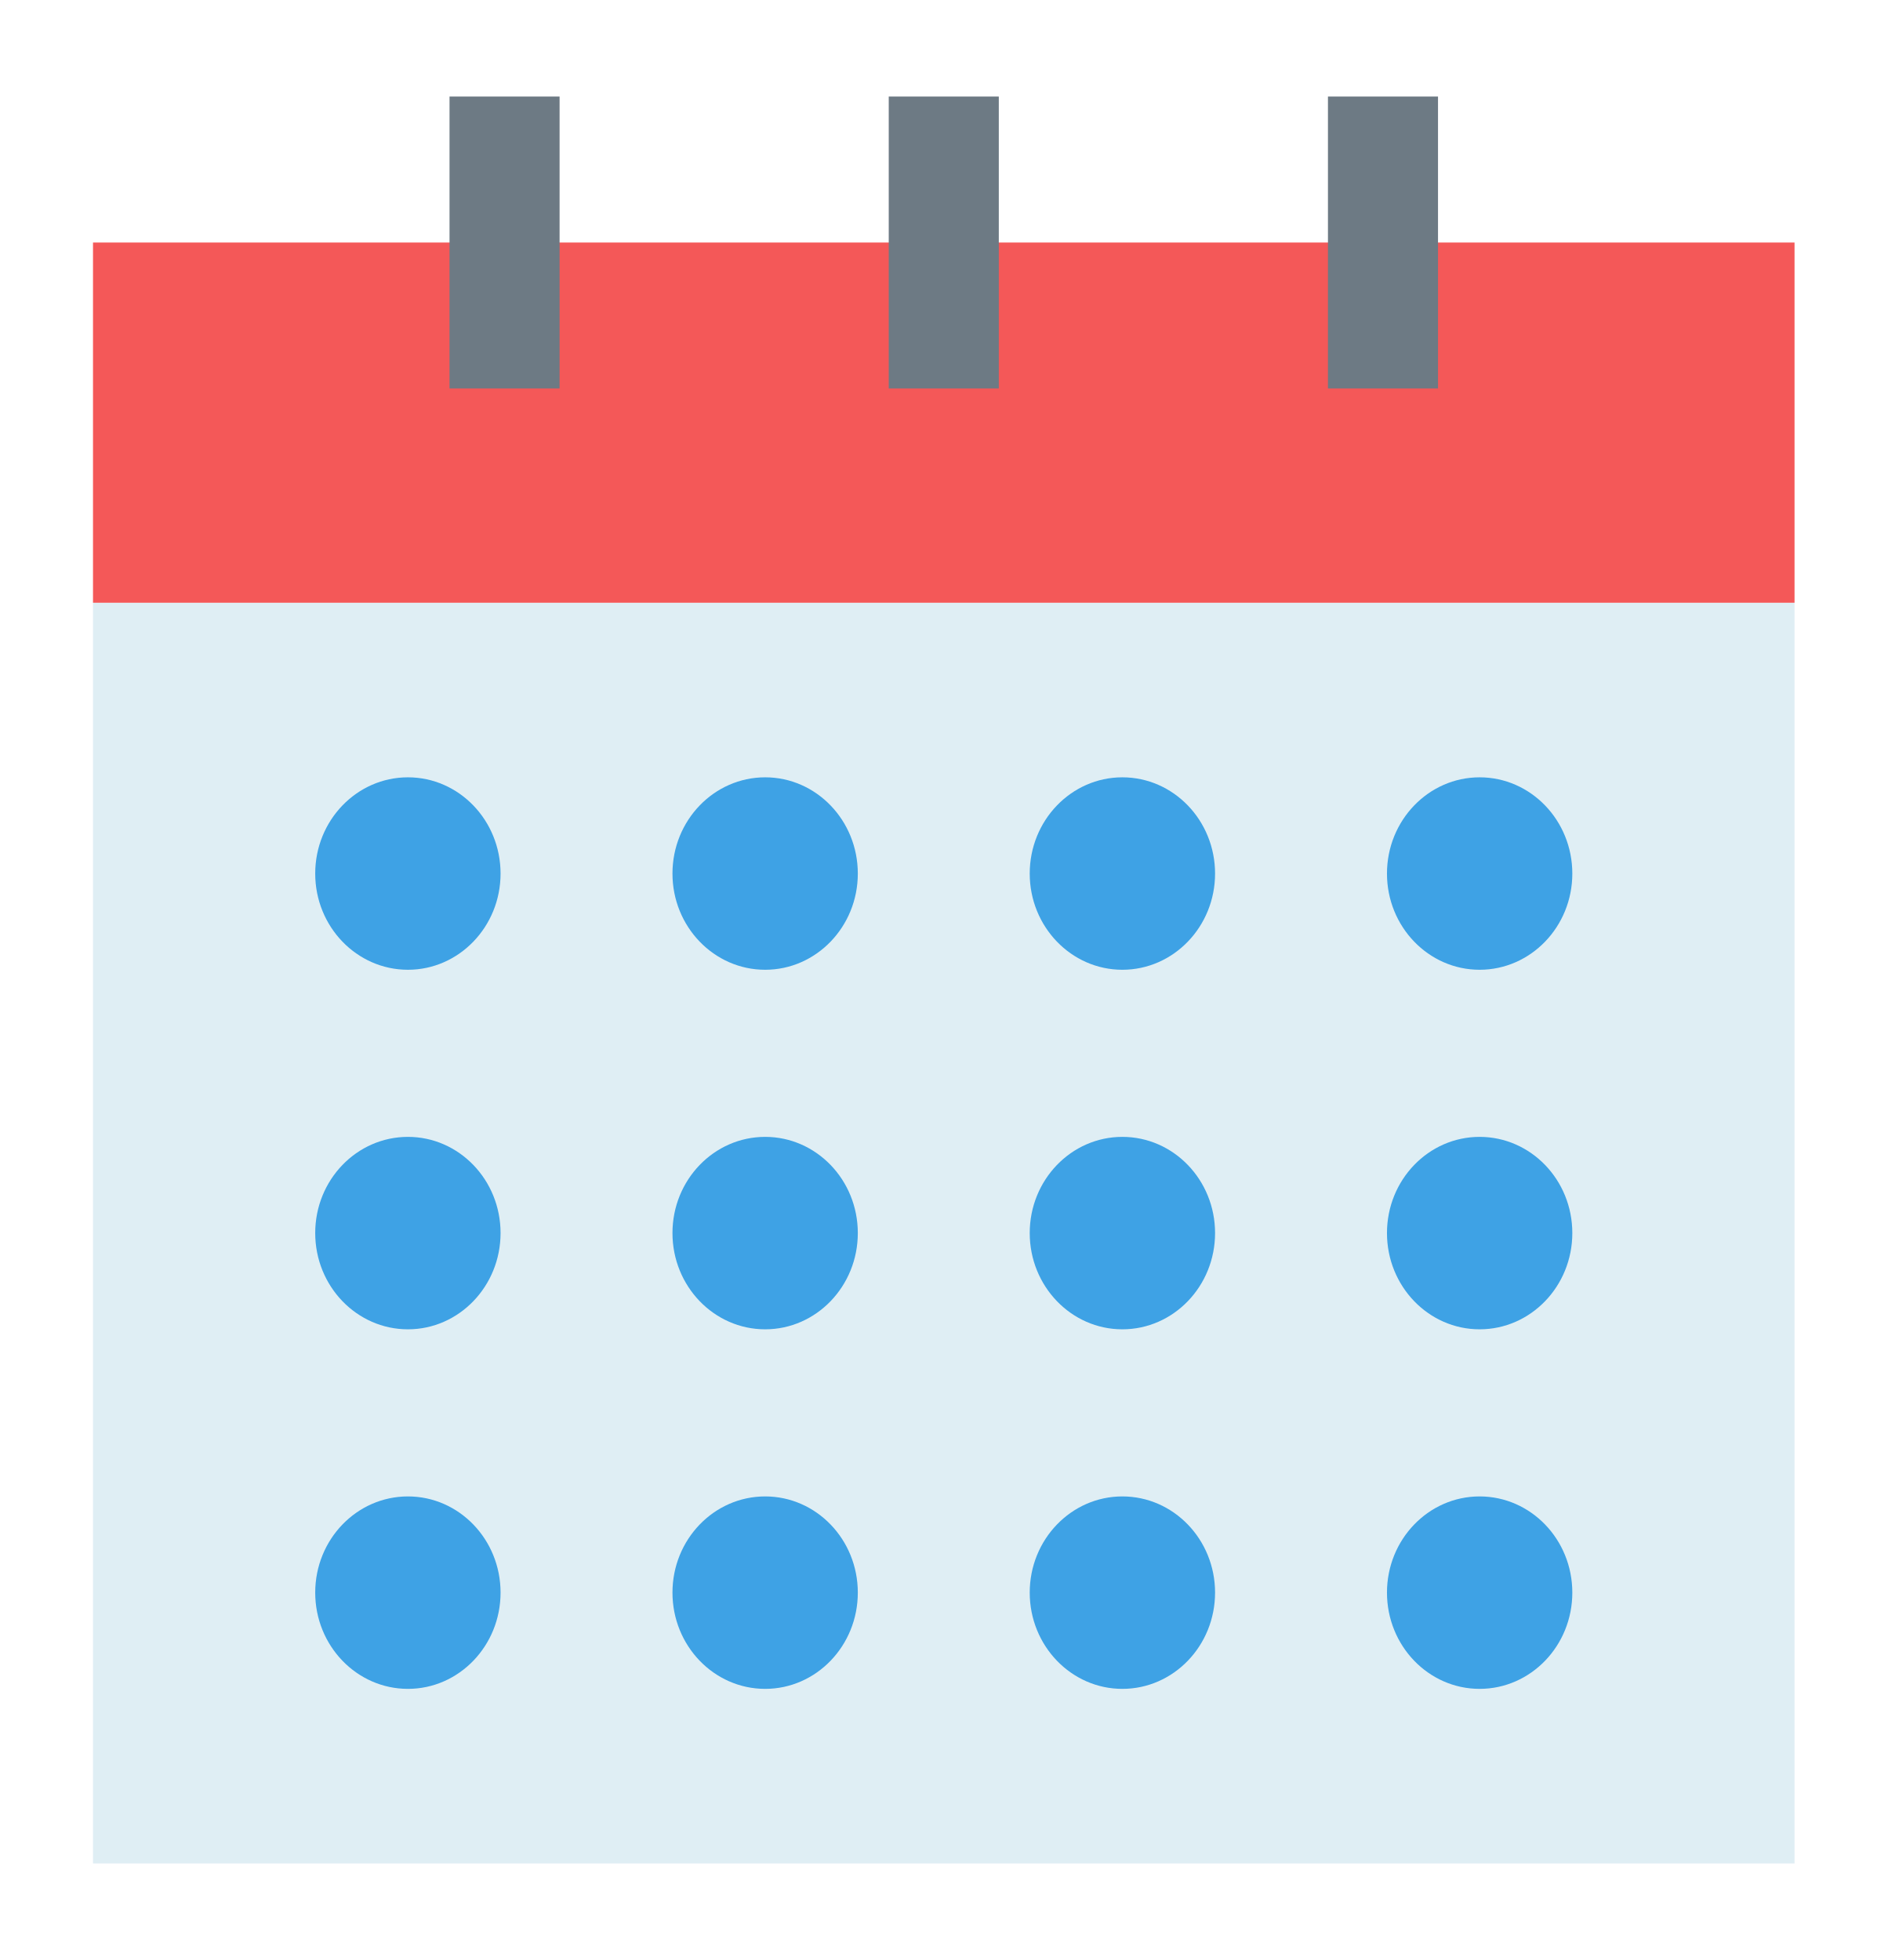
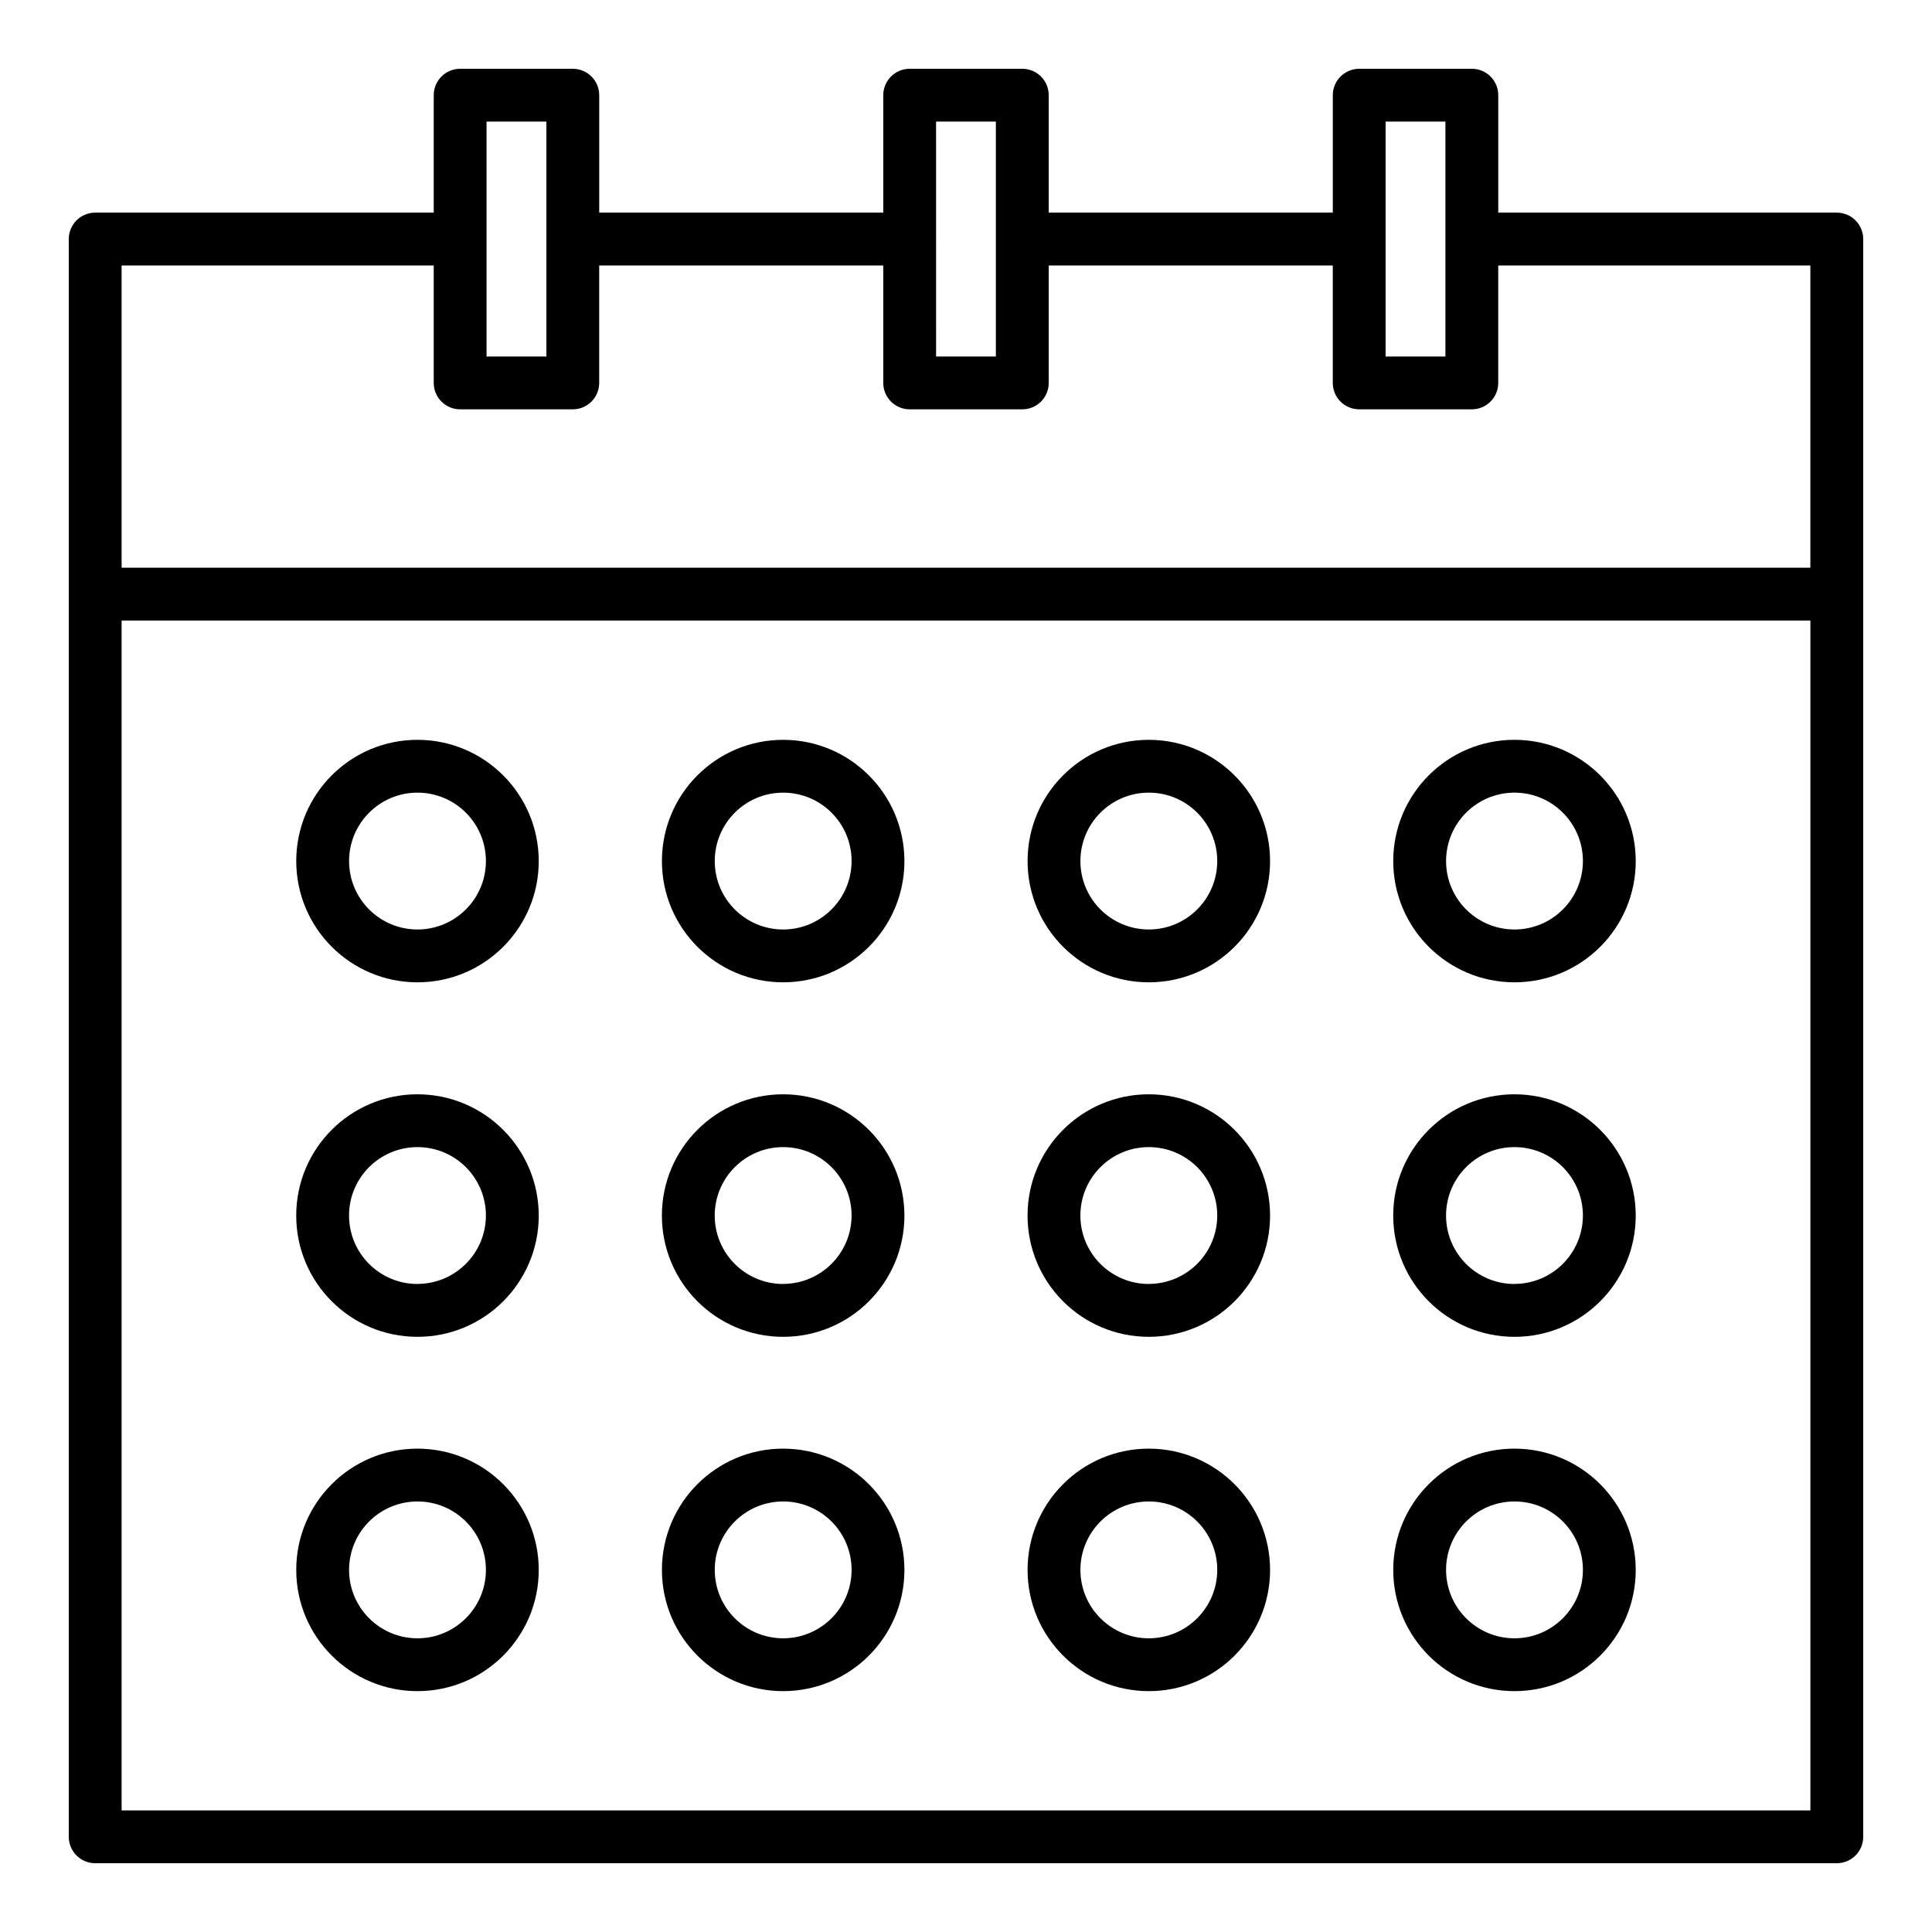
- <svg xmlns="http://www.w3.org/2000/svg" width="26" height="27" viewBox="0 0 26 27" fill="none">
-   <path d="M1.281 8.303H24.719V25.67H1.281V8.303Z" fill="#DFEEF4" />
-   <path d="M1.281 3.341H24.719V8.303H1.281V3.341Z" fill="#F45858" />
-   <path d="M12.242 1.33H13.758V5.351H12.242V1.33Z" fill="#6D7A84" />
-   <path d="M18.292 1.33H19.808V5.351H18.292V1.33Z" fill="#6D7A84" />
-   <path d="M6.192 1.33H7.708V5.351H6.192V1.33Z" fill="#6D7A84" />
-   <path d="M5.619 13.359C6.323 13.359 6.895 12.765 6.895 12.034C6.895 11.302 6.323 10.708 5.619 10.708C4.914 10.708 4.342 11.302 4.342 12.034C4.342 12.765 4.914 13.359 5.619 13.359Z" fill="#3EA2E5" />
-   <path d="M10.54 13.359C11.244 13.359 11.816 12.765 11.816 12.034C11.816 11.302 11.244 10.708 10.54 10.708C9.835 10.708 9.263 11.302 9.263 12.034C9.263 12.765 9.835 13.359 10.54 13.359Z" fill="#3EA2E5" />
-   <path d="M15.46 13.359C16.165 13.359 16.737 12.765 16.737 12.034C16.737 11.302 16.165 10.708 15.46 10.708C14.756 10.708 14.184 11.302 14.184 12.034C14.184 12.765 14.756 13.359 15.46 13.359Z" fill="#3EA2E5" />
-   <path d="M20.381 13.359C21.086 13.359 21.658 12.765 21.658 12.034C21.658 11.302 21.086 10.708 20.381 10.708C19.677 10.708 19.105 11.302 19.105 12.034C19.105 12.765 19.677 13.359 20.381 13.359Z" fill="#3EA2E5" />
-   <path d="M5.619 18.312C6.323 18.312 6.895 17.718 6.895 16.986C6.895 16.254 6.323 15.661 5.619 15.661C4.914 15.661 4.342 16.254 4.342 16.986C4.342 17.718 4.914 18.312 5.619 18.312Z" fill="#3EA2E5" />
-   <path d="M10.54 18.312C11.244 18.312 11.816 17.718 11.816 16.986C11.816 16.254 11.244 15.661 10.54 15.661C9.835 15.661 9.263 16.254 9.263 16.986C9.263 17.718 9.835 18.312 10.54 18.312Z" fill="#3EA2E5" />
-   <path d="M15.46 18.312C16.165 18.312 16.737 17.718 16.737 16.986C16.737 16.254 16.165 15.661 15.46 15.661C14.756 15.661 14.184 16.254 14.184 16.986C14.184 17.718 14.756 18.312 15.46 18.312Z" fill="#3EA2E5" />
-   <path d="M20.381 18.312C21.086 18.312 21.658 17.718 21.658 16.986C21.658 16.254 21.086 15.661 20.381 15.661C19.677 15.661 19.105 16.254 19.105 16.986C19.105 17.718 19.677 18.312 20.381 18.312Z" fill="#3EA2E5" />
-   <path d="M5.619 23.265C6.323 23.265 6.895 22.671 6.895 21.939C6.895 21.207 6.323 20.614 5.619 20.614C4.914 20.614 4.342 21.207 4.342 21.939C4.342 22.671 4.914 23.265 5.619 23.265Z" fill="#3EA2E5" />
-   <path d="M10.54 23.265C11.244 23.265 11.816 22.671 11.816 21.939C11.816 21.207 11.244 20.614 10.54 20.614C9.835 20.614 9.263 21.207 9.263 21.939C9.263 22.671 9.835 23.265 10.54 23.265Z" fill="#3EA2E5" />
-   <path d="M15.46 23.265C16.165 23.265 16.737 22.671 16.737 21.939C16.737 21.207 16.165 20.614 15.46 20.614C14.756 20.614 14.184 21.207 14.184 21.939C14.184 22.671 14.756 23.265 15.46 23.265Z" fill="#3EA2E5" />
-   <path d="M20.381 23.265C21.086 23.265 21.658 22.671 21.658 21.939C21.658 21.207 21.086 20.614 20.381 20.614C19.677 20.614 19.105 21.207 19.105 21.939C19.105 22.671 19.677 23.265 20.381 23.265Z" fill="#3EA2E5" />
+ <svg xmlns="http://www.w3.org/2000/svg" height="512" viewBox="0 0 128 128" width="512">
+   <g>
+     <path d="m121.693 14.088h-22.429v-7.781a1.75 1.75 0 0 0 -1.75-1.75h-7.462a1.749 1.749 0 0 0 -1.75 1.75v7.781h-18.821v-7.781a1.749 1.749 0 0 0 -1.75-1.75h-7.462a1.749 1.749 0 0 0 -1.75 1.75v7.781h-18.819v-7.781a1.749 1.749 0 0 0 -1.75-1.75h-7.464a1.75 1.75 0 0 0 -1.75 1.75v7.781h-22.429a1.749 1.749 0 0 0 -1.75 1.75v105.855a1.749 1.749 0 0 0 1.75 1.75h115.386a1.749 1.749 0 0 0 1.75-1.75v-105.855a1.749 1.749 0 0 0 -1.75-1.75zm-29.893-6.031h3.962v15.562h-3.962zm-29.783 0h3.962v15.562h-3.96zm-29.783 0h3.966v15.562h-3.964zm-24.177 9.531h20.679v7.781a1.75 1.75 0 0 0 1.75 1.75h7.462a1.749 1.749 0 0 0 1.75-1.75v-7.781h18.821v7.781a1.749 1.749 0 0 0 1.75 1.75h7.462a1.749 1.749 0 0 0 1.75-1.75v-7.781h18.819v7.781a1.749 1.749 0 0 0 1.75 1.75h7.462a1.75 1.75 0 0 0 1.75-1.75v-7.781h20.679v20.025h-111.884zm0 102.355v-78.83h111.886v78.83z" />
+     <path d="m27.66 49.015a8.033 8.033 0 1 0 8.033 8.033 8.041 8.041 0 0 0 -8.033-8.033zm0 12.566a4.533 4.533 0 1 1 4.533-4.533 4.537 4.537 0 0 1 -4.533 4.533z" />
+     <path d="m51.887 49.015a8.033 8.033 0 1 0 8.033 8.033 8.042 8.042 0 0 0 -8.033-8.033zm0 12.566a4.533 4.533 0 1 1 4.533-4.533 4.538 4.538 0 0 1 -4.533 4.533z" />
+     <path d="m76.113 49.015a8.033 8.033 0 1 0 8.033 8.033 8.042 8.042 0 0 0 -8.033-8.033zm0 12.566a4.533 4.533 0 1 1 4.533-4.533 4.537 4.537 0 0 1 -4.533 4.533z" />
+     <path d="m100.34 49.015a8.033 8.033 0 1 0 8.032 8.033 8.041 8.041 0 0 0 -8.032-8.033zm0 12.566a4.533 4.533 0 1 1 4.532-4.533 4.537 4.537 0 0 1 -4.532 4.533z" />
+     <path d="m27.66 72.5a8.034 8.034 0 1 0 8.033 8.033 8.042 8.042 0 0 0 -8.033-8.033zm0 12.567a4.534 4.534 0 1 1 4.533-4.534 4.538 4.538 0 0 1 -4.533 4.529z" />
+     <path d="m51.887 72.5a8.034 8.034 0 1 0 8.033 8.033 8.043 8.043 0 0 0 -8.033-8.033zm0 12.567a4.534 4.534 0 1 1 4.533-4.534 4.539 4.539 0 0 1 -4.533 4.529z" />
+     <path d="m76.113 72.5a8.034 8.034 0 1 0 8.033 8.033 8.043 8.043 0 0 0 -8.033-8.033zm0 12.567a4.534 4.534 0 1 1 4.533-4.534 4.538 4.538 0 0 1 -4.533 4.529z" />
+     <path d="m100.34 72.5a8.034 8.034 0 1 0 8.032 8.033 8.042 8.042 0 0 0 -8.032-8.033zm0 12.567a4.534 4.534 0 1 1 4.532-4.534 4.538 4.538 0 0 1 -4.532 4.529z" />
+     <path d="m27.66 95.976a8.033 8.033 0 1 0 8.033 8.033 8.041 8.041 0 0 0 -8.033-8.033zm0 12.566a4.533 4.533 0 1 1 4.533-4.533 4.537 4.537 0 0 1 -4.533 4.533z" />
+     <path d="m51.887 95.976a8.033 8.033 0 1 0 8.033 8.033 8.042 8.042 0 0 0 -8.033-8.033zm0 12.566a4.533 4.533 0 1 1 4.533-4.533 4.538 4.538 0 0 1 -4.533 4.533z" />
+     <path d="m76.113 95.976a8.033 8.033 0 1 0 8.033 8.033 8.042 8.042 0 0 0 -8.033-8.033zm0 12.566a4.533 4.533 0 1 1 4.533-4.533 4.537 4.537 0 0 1 -4.533 4.533z" />
+     <path d="m100.34 95.976a8.033 8.033 0 1 0 8.032 8.033 8.041 8.041 0 0 0 -8.032-8.033zm0 12.566a4.533 4.533 0 1 1 4.532-4.533 4.537 4.537 0 0 1 -4.532 4.533z" />
+   </g>
</svg>
